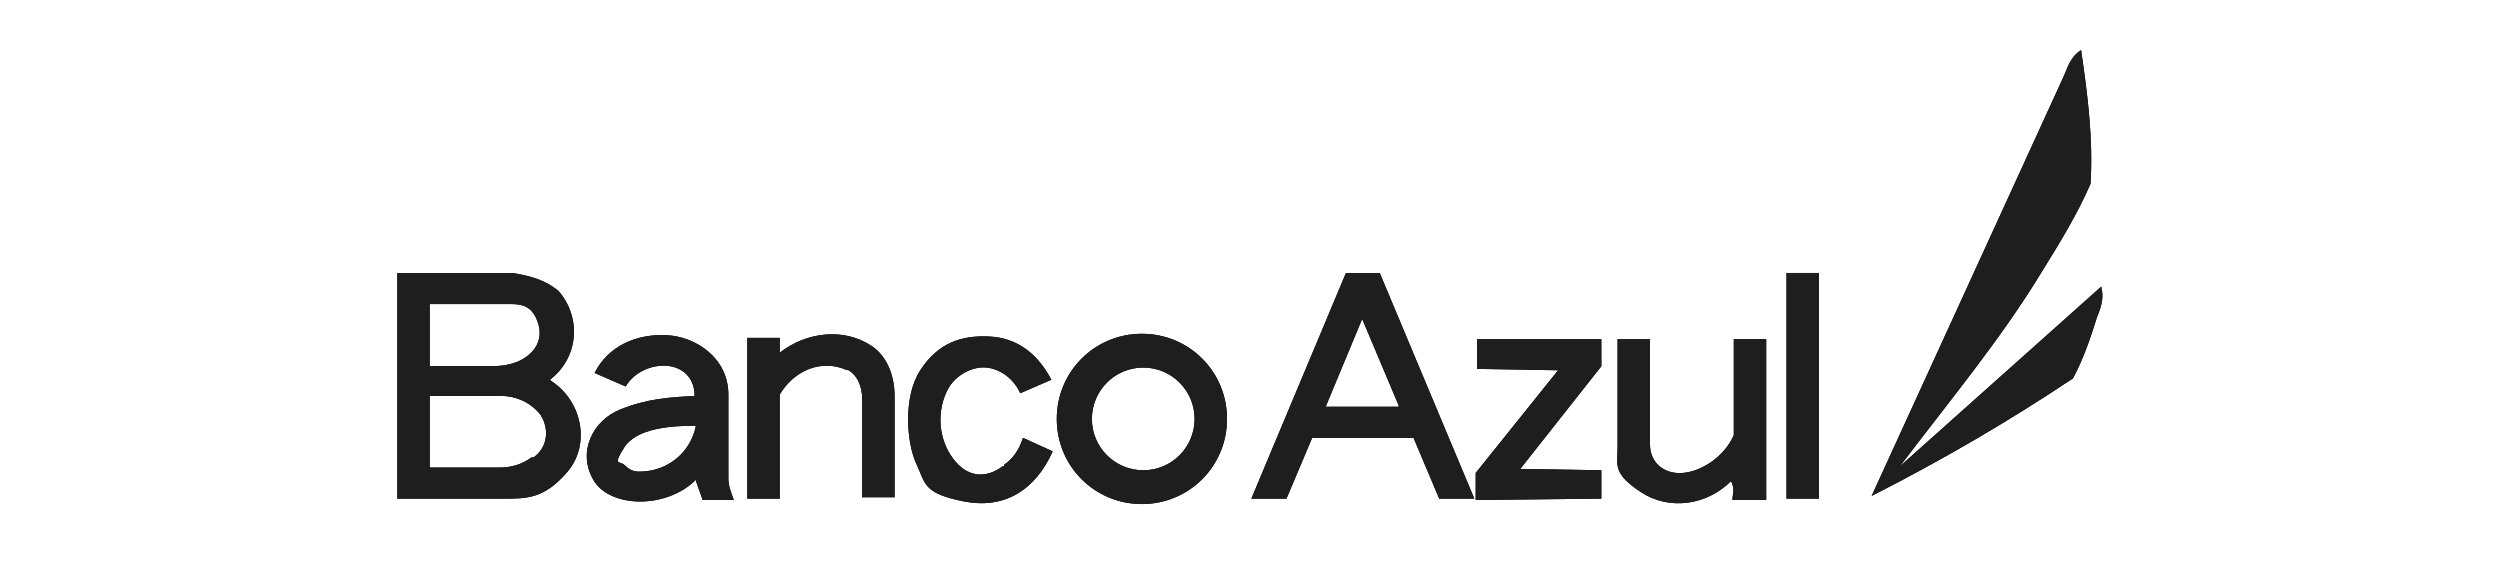
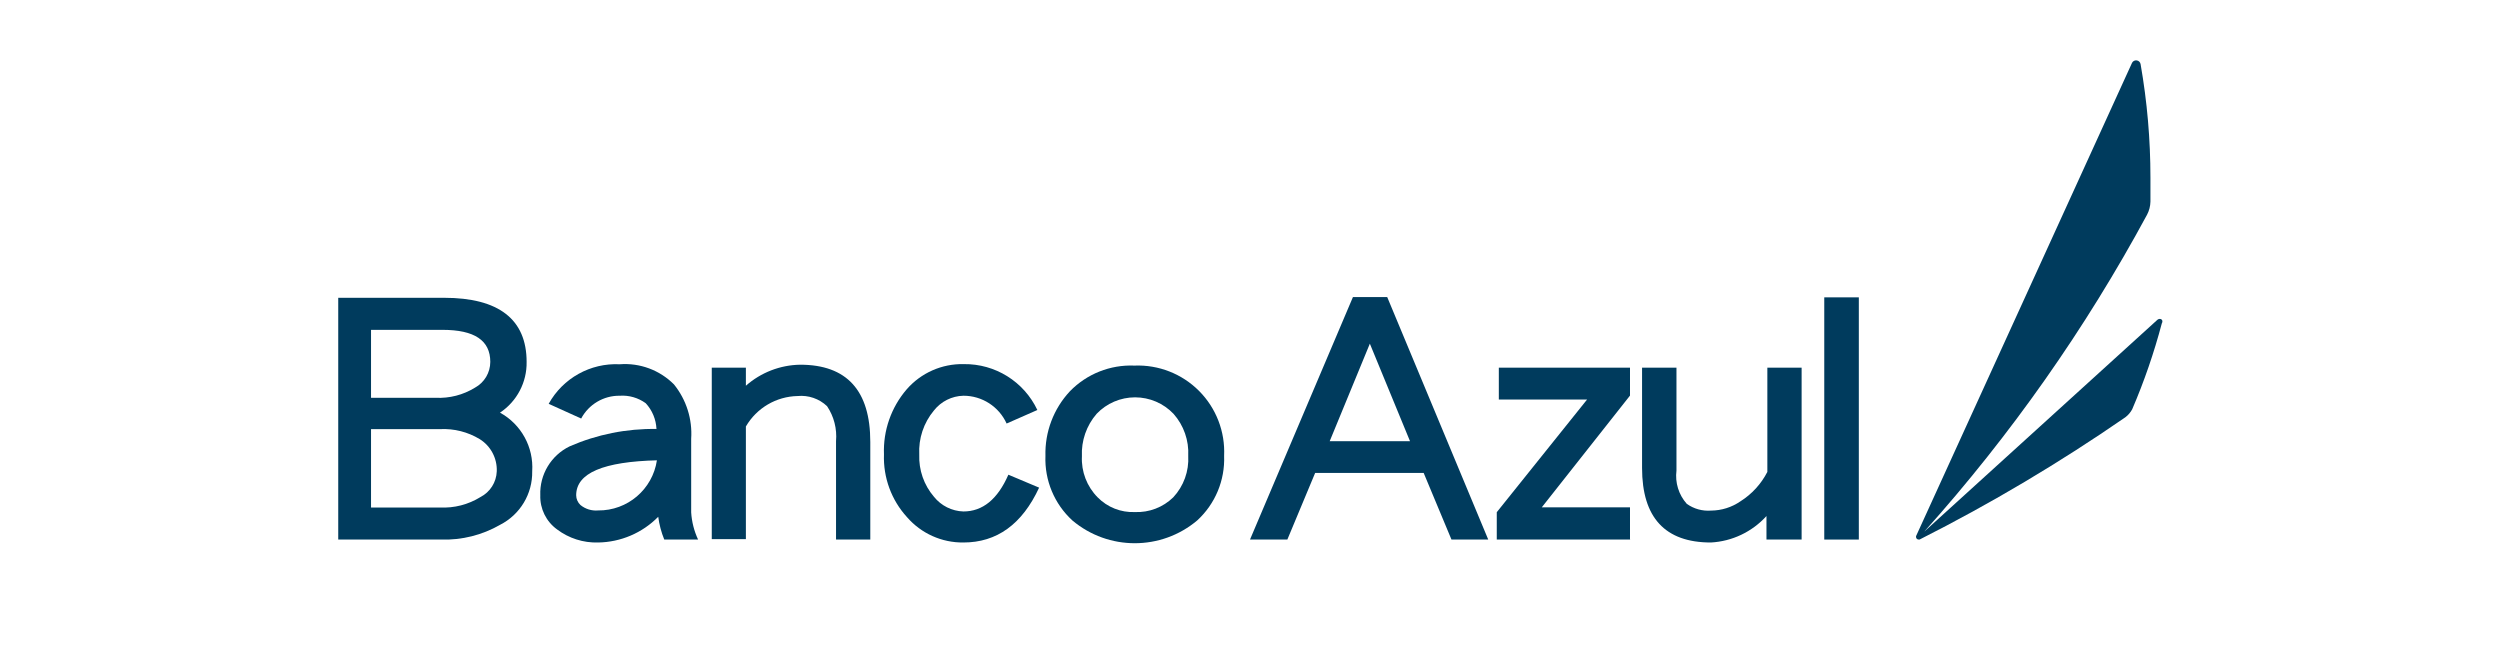
- <svg xmlns="http://www.w3.org/2000/svg" id="Capa_1" version="1.1" viewBox="0 0 185 43">
+ <svg xmlns="http://www.w3.org/2000/svg" viewBox="0 0 170 45">
  <defs>
-     <style>
-       .st0 {
-         fill: none;
-       }
- 
-       .st1 {
-         fill: #1e1e1e;
-       }
- 
-       .st2 {
-         clip-path: url(#clippath);
-       }
-     </style>
-     <clipPath id="clippath">
-       <rect class="st0" width="185" height="43" />
-     </clipPath>
+     <style>.cls-1{fill:none;}.cls-2{fill:#003b5d;}</style>
  </defs>
-   <g class="st2">
-     <g>
-       <g>
-         <path d="M155.5,21.3c.2.7,0,1.4-.3,2.1-.5,1.6-1,3.1-1.8,4.6-4.8,3.2-9.6,6-14.9,8.7l14.1-30.8c.4-.8.5-1.6,1.4-2.2.5,3.4.9,6.6.7,9.9-1,2.3-2.3,4.4-3.6,6.5-3.1,5.1-6.8,9.5-10.5,14.4l14.9-13.3h0Z" />
-         <path d="M40.8,28.2c2.3,1.5,2.9,4.7,1.2,6.7s-3,2-4.7,2h-7.9v-16.7h8.5c1.3.2,2.4.5,3.4,1.3,1.7,1.9,1.6,4.9-.6,6.6h0ZM39.3,26.1c.7-.7.8-1.6.4-2.5s-1-1.1-1.9-1.1h-6v4.6h4.5c1.1,0,2.2-.2,3-1ZM39.4,33.9c1.1-.7,1.3-2.1.6-3.2-.7-.9-1.8-1.4-2.9-1.4h-5.3v5.3h5.1c.9,0,1.7-.2,2.5-.8h0Z" />
-         <path d="M104.6,32.4h-7.5l-1.9,4.5h-2.6l7-16.7h2.5l7,16.7h-2.6l-1.9-4.5ZM103.5,30l-2.7-6.4-2.7,6.5h5.4,0Z" />
-         <path d="M51.5,35.5c-2.2,2.2-6.4,2.1-7.6,0s0-4.4,2-5.2,3.6-.9,5.5-1c0-1.2-.7-2-1.8-2.2s-2.6.3-3.3,1.5l-2.3-1c1-2,3.1-2.9,5.3-2.8s4.6,1.7,4.6,4.4v6.2c0,.6.2,1,.4,1.6h-2.3l-.5-1.4h0ZM47.3,34.9c2.1,0,3.8-1.4,4.2-3.4-1.9,0-4.4.2-5.3,1.6-.9,1.4-.3,1,0,1.3s.6.5,1.1.5Z" />
-         <path d="M90.8,31c0,3.5-2.8,6.3-6.3,6.3s-6.3-2.8-6.3-6.3,2.8-6.3,6.3-6.3,6.3,2.8,6.3,6.3ZM88.4,31c0-2.1-1.7-3.8-3.8-3.8s-3.8,1.7-3.8,3.8,1.7,3.8,3.8,3.8,3.8-1.7,3.8-3.8Z" />
-         <path d="M130.7,25.1v11.9h-2.5c0-.4.2-.8-.1-1.4-1.8,1.8-4.6,2.2-6.7.8s-1.7-2-1.7-3.3v-8h2.4v7.8c0,1.3,1,2.2,2.4,2.1s3.1-1.2,3.8-2.8v-7.1s2.4,0,2.4,0Z" />
-         <path d="M62.7,27.4c-2-.9-4,.1-5,1.8v7.7h-2.4v-11.9h2.4v1.1c1.9-1.5,4.7-1.9,6.8-.5,1.2.8,1.7,2.3,1.7,3.7v7.5h-2.4v-7.3c0-.8-.3-1.8-1.2-2.2h.1Z" />
-         <polygon points="118.5 36.9 109.2 37 109.2 35 115.3 27.4 109.3 27.3 109.3 25.1 118.5 25.1 118.5 27.1 112.5 34.7 118.5 34.8 118.5 36.9" />
-         <path d="M74.3,34.4c.7-.5,1.1-1.1,1.4-2l2.2,1c-1.3,2.9-3.6,4.3-6.6,3.7s-2.8-1.3-3.5-2.8-1-4.9.3-6.9,3-2.6,5.1-2.5,3.6,1.3,4.6,3.2l-2.3,1c-.5-1.1-1.5-1.8-2.5-1.9s-2.2.5-2.8,1.5c-.9,1.6-.8,3.7.3,5.2s2.5,1.5,3.7.6h.1Z" />
-         <rect x="132.2" y="20.2" width="2.4" height="16.7" />
-       </g>
-       <g>
-         <path class="st1" d="M155.5,21.3c.2.7,0,1.4-.3,2.1-.5,1.6-1,3.1-1.8,4.6-4.8,3.2-9.6,6-14.9,8.7l14.1-30.8c.4-.8.5-1.6,1.4-2.2.5,3.4.9,6.6.7,9.9-1,2.3-2.3,4.4-3.6,6.5-3.1,5.1-6.8,9.5-10.5,14.4l14.9-13.3h0Z" />
-         <path class="st1" d="M40.8,28.2c2.3,1.5,2.9,4.7,1.2,6.7s-3,2-4.7,2h-7.9v-16.7h8.5c1.3.2,2.4.5,3.4,1.3,1.7,1.9,1.6,4.9-.6,6.6h0ZM39.3,26.1c.7-.7.8-1.6.4-2.5s-1-1.1-1.9-1.1h-6v4.6h4.5c1.1,0,2.2-.2,3-1ZM39.4,33.9c1.1-.7,1.3-2.1.6-3.2-.7-.9-1.8-1.4-2.9-1.4h-5.3v5.3h5.1c.9,0,1.7-.2,2.5-.8h0Z" />
-         <path class="st1" d="M104.6,32.4h-7.5l-1.9,4.5h-2.6l7-16.7h2.5l7,16.7h-2.6l-1.9-4.5ZM103.5,30l-2.7-6.4-2.7,6.5h5.4,0Z" />
-         <path class="st1" d="M51.5,35.5c-2.2,2.2-6.4,2.1-7.6,0s0-4.4,2-5.2,3.6-.9,5.5-1c0-1.2-.7-2-1.8-2.2s-2.6.3-3.3,1.5l-2.3-1c1-2,3.1-2.9,5.3-2.8s4.6,1.7,4.6,4.4v6.2c0,.6.2,1,.4,1.6h-2.3l-.5-1.4h0ZM47.3,34.9c2.1,0,3.8-1.4,4.2-3.4-1.9,0-4.4.2-5.3,1.6-.9,1.4-.3,1,0,1.3s.6.5,1.1.5Z" />
-         <path class="st1" d="M90.8,31c0,3.5-2.8,6.3-6.3,6.3s-6.3-2.8-6.3-6.3,2.8-6.3,6.3-6.3,6.3,2.8,6.3,6.3ZM88.4,31c0-2.1-1.7-3.8-3.8-3.8s-3.8,1.7-3.8,3.8,1.7,3.8,3.8,3.8,3.8-1.7,3.8-3.8Z" />
-         <path class="st1" d="M130.7,25.1v11.9h-2.5c0-.4.2-.8-.1-1.4-1.8,1.8-4.6,2.2-6.7.8s-1.7-2-1.7-3.3v-8h2.4v7.8c0,1.3,1,2.2,2.4,2.1s3.1-1.2,3.8-2.8v-7.1s2.4,0,2.4,0Z" />
-         <path class="st1" d="M62.7,27.4c-2-.9-4,.1-5,1.8v7.7h-2.4v-11.9h2.4v1.1c1.9-1.5,4.7-1.9,6.8-.5,1.2.8,1.7,2.3,1.7,3.7v7.5h-2.4v-7.3c0-.8-.3-1.8-1.2-2.2h.1Z" />
-         <polygon class="st1" points="118.5 36.9 109.2 37 109.2 35 115.3 27.4 109.3 27.3 109.3 25.1 118.5 25.1 118.5 27.1 112.5 34.7 118.5 34.8 118.5 36.9" />
-         <path class="st1" d="M74.3,34.4c.7-.5,1.1-1.1,1.4-2l2.2,1c-1.3,2.9-3.6,4.3-6.6,3.7s-2.8-1.3-3.5-2.8-1-4.9.3-6.9,3-2.6,5.1-2.5,3.6,1.3,4.6,3.2l-2.3,1c-.5-1.1-1.5-1.8-2.5-1.9s-2.2.5-2.8,1.5c-.9,1.6-.8,3.7.3,5.2s2.5,1.5,3.7.6h.1Z" />
-         <rect class="st1" x="132.2" y="20.2" width="2.4" height="16.7" />
-       </g>
+   <g id="Capa_2" data-name="Capa 2">
+     <g id="Capa_1-2" data-name="Capa 1">
+       <rect class="cls-1" width="170" height="45" />
+       <path class="cls-2" d="M36.19,32.05A4,4,0,0,1,34,35.69a7.54,7.54,0,0,1-4,1h-7V20.25h7.2c3.72,0,5.61,1.47,5.61,4.36A4.06,4.06,0,0,1,34,28.06,4.24,4.24,0,0,1,36.19,32.05Zm-2.85-7.44c0-1.46-1.07-2.18-3.25-2.18H25.23v4.62h4.39a4.67,4.67,0,0,0,2.68-.69A2,2,0,0,0,33.34,24.61Zm.44,7.44a2.47,2.47,0,0,0-1.16-2.19,4.75,4.75,0,0,0-2.68-.68H25.23v5.33h4.68a4.77,4.77,0,0,0,2.76-.71A2.05,2.05,0,0,0,33.78,32.05Z" />
+       <path class="cls-2" d="M47.47,36.69h-2.3a6.24,6.24,0,0,1-.41-1.55,5.85,5.85,0,0,1-4.09,1.75A4.42,4.42,0,0,1,37.88,36a2.76,2.76,0,0,1-1.14-2.32,3.55,3.55,0,0,1,2-3.33,14.17,14.17,0,0,1,5.9-1.18,2.76,2.76,0,0,0-.73-1.75,2.69,2.69,0,0,0-1.77-.51,2.93,2.93,0,0,0-2.62,1.55l-2.21-1a5.23,5.23,0,0,1,4.83-2.69,4.7,4.7,0,0,1,3.69,1.37A5.32,5.32,0,0,1,47,29.84v5A5.13,5.13,0,0,0,47.47,36.69ZM44.71,31.3c-3.67.09-5.53.86-5.53,2.38a.92.92,0,0,0,.29.66,1.66,1.66,0,0,0,1.2.37,4,4,0,0,0,4-3.41Z" />
+       <path class="cls-2" d="M59.18,36.69H56.85V30a3.69,3.69,0,0,0-.61-2.38,2.55,2.55,0,0,0-2-.69A4.17,4.17,0,0,0,50.72,29v7.66H48.4V25h2.32v1.23a5.72,5.72,0,0,1,3.69-1.43c3.17,0,4.77,1.75,4.77,5.25v6.65Z" />
+       <path class="cls-2" d="M70.66,33.16c-1.16,2.5-2.88,3.73-5.15,3.73a5,5,0,0,1-3.83-1.72,6,6,0,0,1-1.57-4.27,6.4,6.4,0,0,1,1.54-4.42,5,5,0,0,1,3.89-1.72,5.45,5.45,0,0,1,5,3.12l-2.09.92a3.22,3.22,0,0,0-2.94-1.89,2.63,2.63,0,0,0-2,1,4.32,4.32,0,0,0-1,3,4.16,4.16,0,0,0,1,2.87,2.67,2.67,0,0,0,2,1c1.31,0,2.33-.83,3.06-2.5Z" />
+       <path class="cls-2" d="M83.24,31a5.66,5.66,0,0,1-1.83,4.39,6.59,6.59,0,0,1-8.49,0A5.66,5.66,0,0,1,71.09,31a6.19,6.19,0,0,1,1.66-4.39,5.78,5.78,0,0,1,4.39-1.75A5.87,5.87,0,0,1,83.24,31ZM80.8,31a4,4,0,0,0-1-2.86,3.61,3.61,0,0,0-5.23,0,4.12,4.12,0,0,0-1,2.89,3.71,3.71,0,0,0,1.07,2.79,3.35,3.35,0,0,0,2.53,1,3.53,3.53,0,0,0,2.61-1A3.82,3.82,0,0,0,80.8,31Z" />
+       <path class="cls-2" d="M101.2,36.69H98.7l-1.89-4.53H89.43l-1.89,4.53H85L92,20.2h2.33ZM95.88,30l-2.73-6.63L90.42,30Z" />
+       <path class="cls-2" d="M110.85,36.69h-9.07V34.83l6.14-7.66h-6V25h8.92v1.9l-6,7.6h6v2.15Z" />
+       <path class="cls-2" d="M122.45,36.69h-2.33v-1.6a5.5,5.5,0,0,1-3.78,1.8c-3.11,0-4.68-1.69-4.68-5.07V25H114v7a2.86,2.86,0,0,0,.7,2.26,2.5,2.5,0,0,0,1.65.46,3.56,3.56,0,0,0,2-.63,5.14,5.14,0,0,0,1.83-2V25h2.33V36.69Z" />
+       <path class="cls-2" d="M126.4,36.69h-2.35V20.22h2.35Z" />
+       <path class="cls-2" d="M146.71,21.74,130.85,36.15A112.32,112.32,0,0,0,146,14.6a2,2,0,0,0,.23-.89c0-.54,0-1.09,0-1.63a44.69,44.69,0,0,0-.67-7.72.31.31,0,0,0-.58-.09L130.29,36.46a.1.1,0,0,1,0,.06.18.18,0,0,0,.18.17s.06,0,.06,0a119.08,119.08,0,0,0,14-8.32,1.7,1.7,0,0,0,.46-.54A41.86,41.86,0,0,0,147,22C147.15,21.74,146.89,21.6,146.71,21.74Z" />
    </g>
  </g>
</svg>
